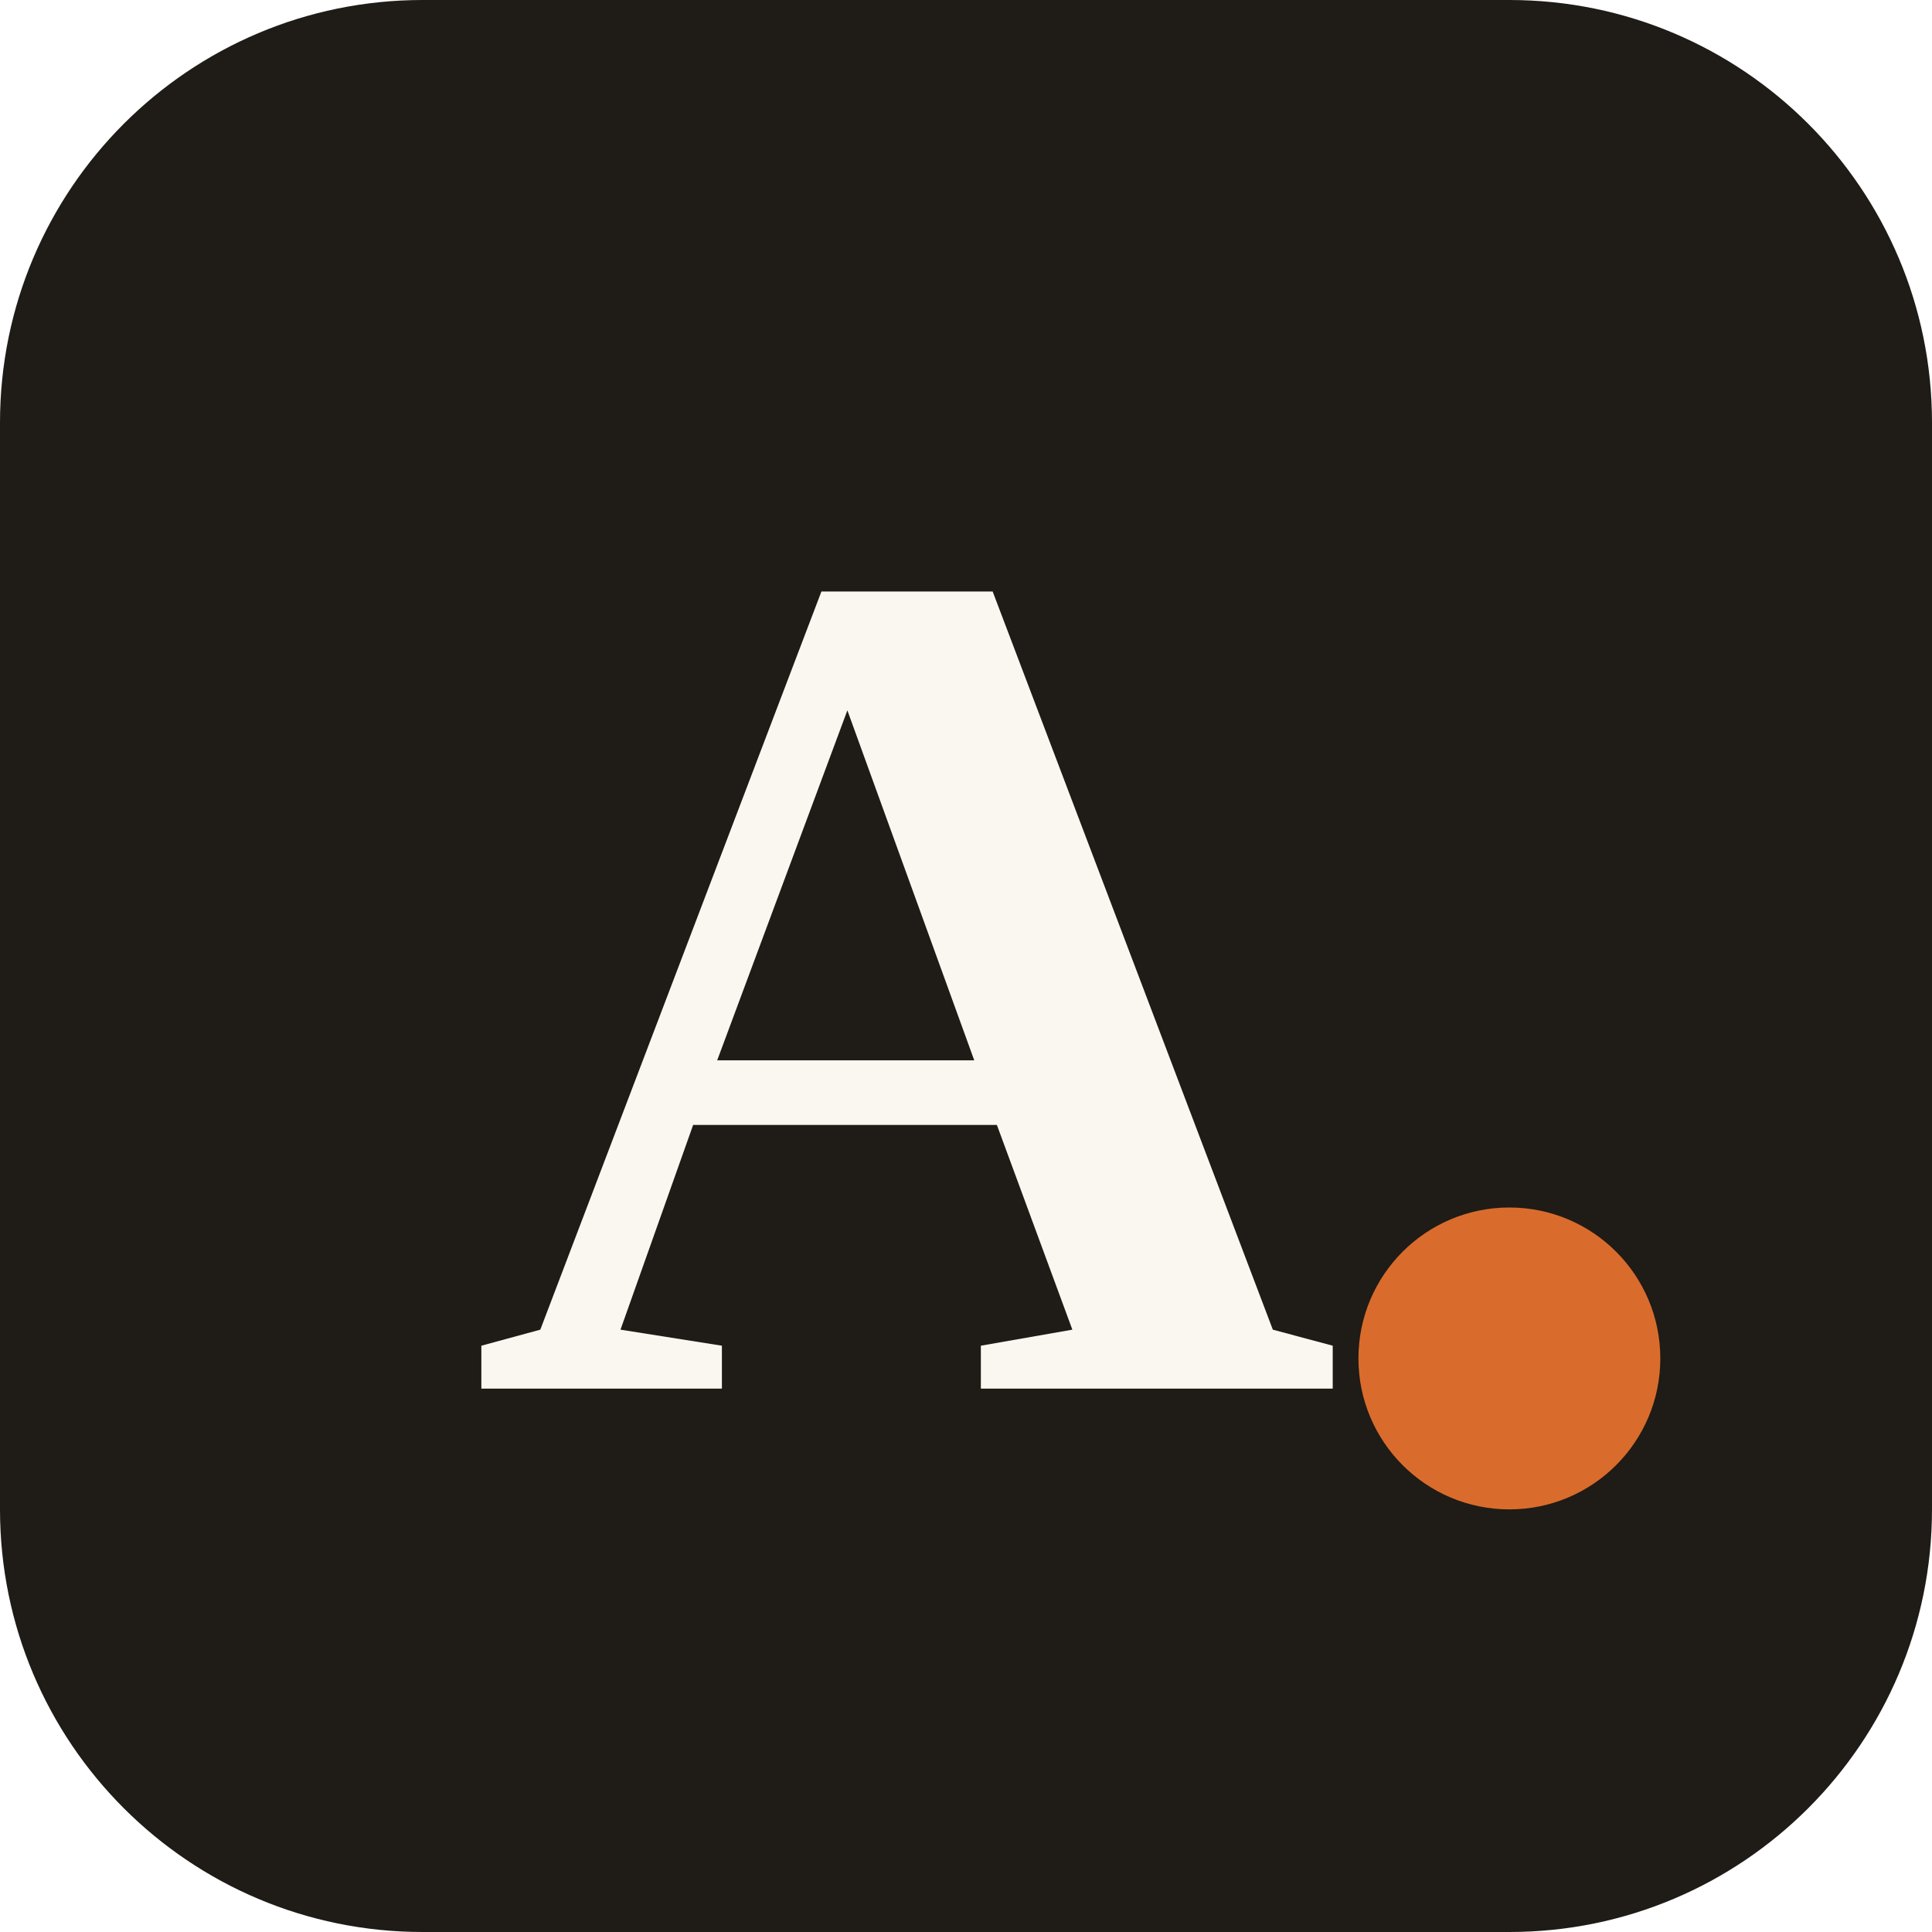
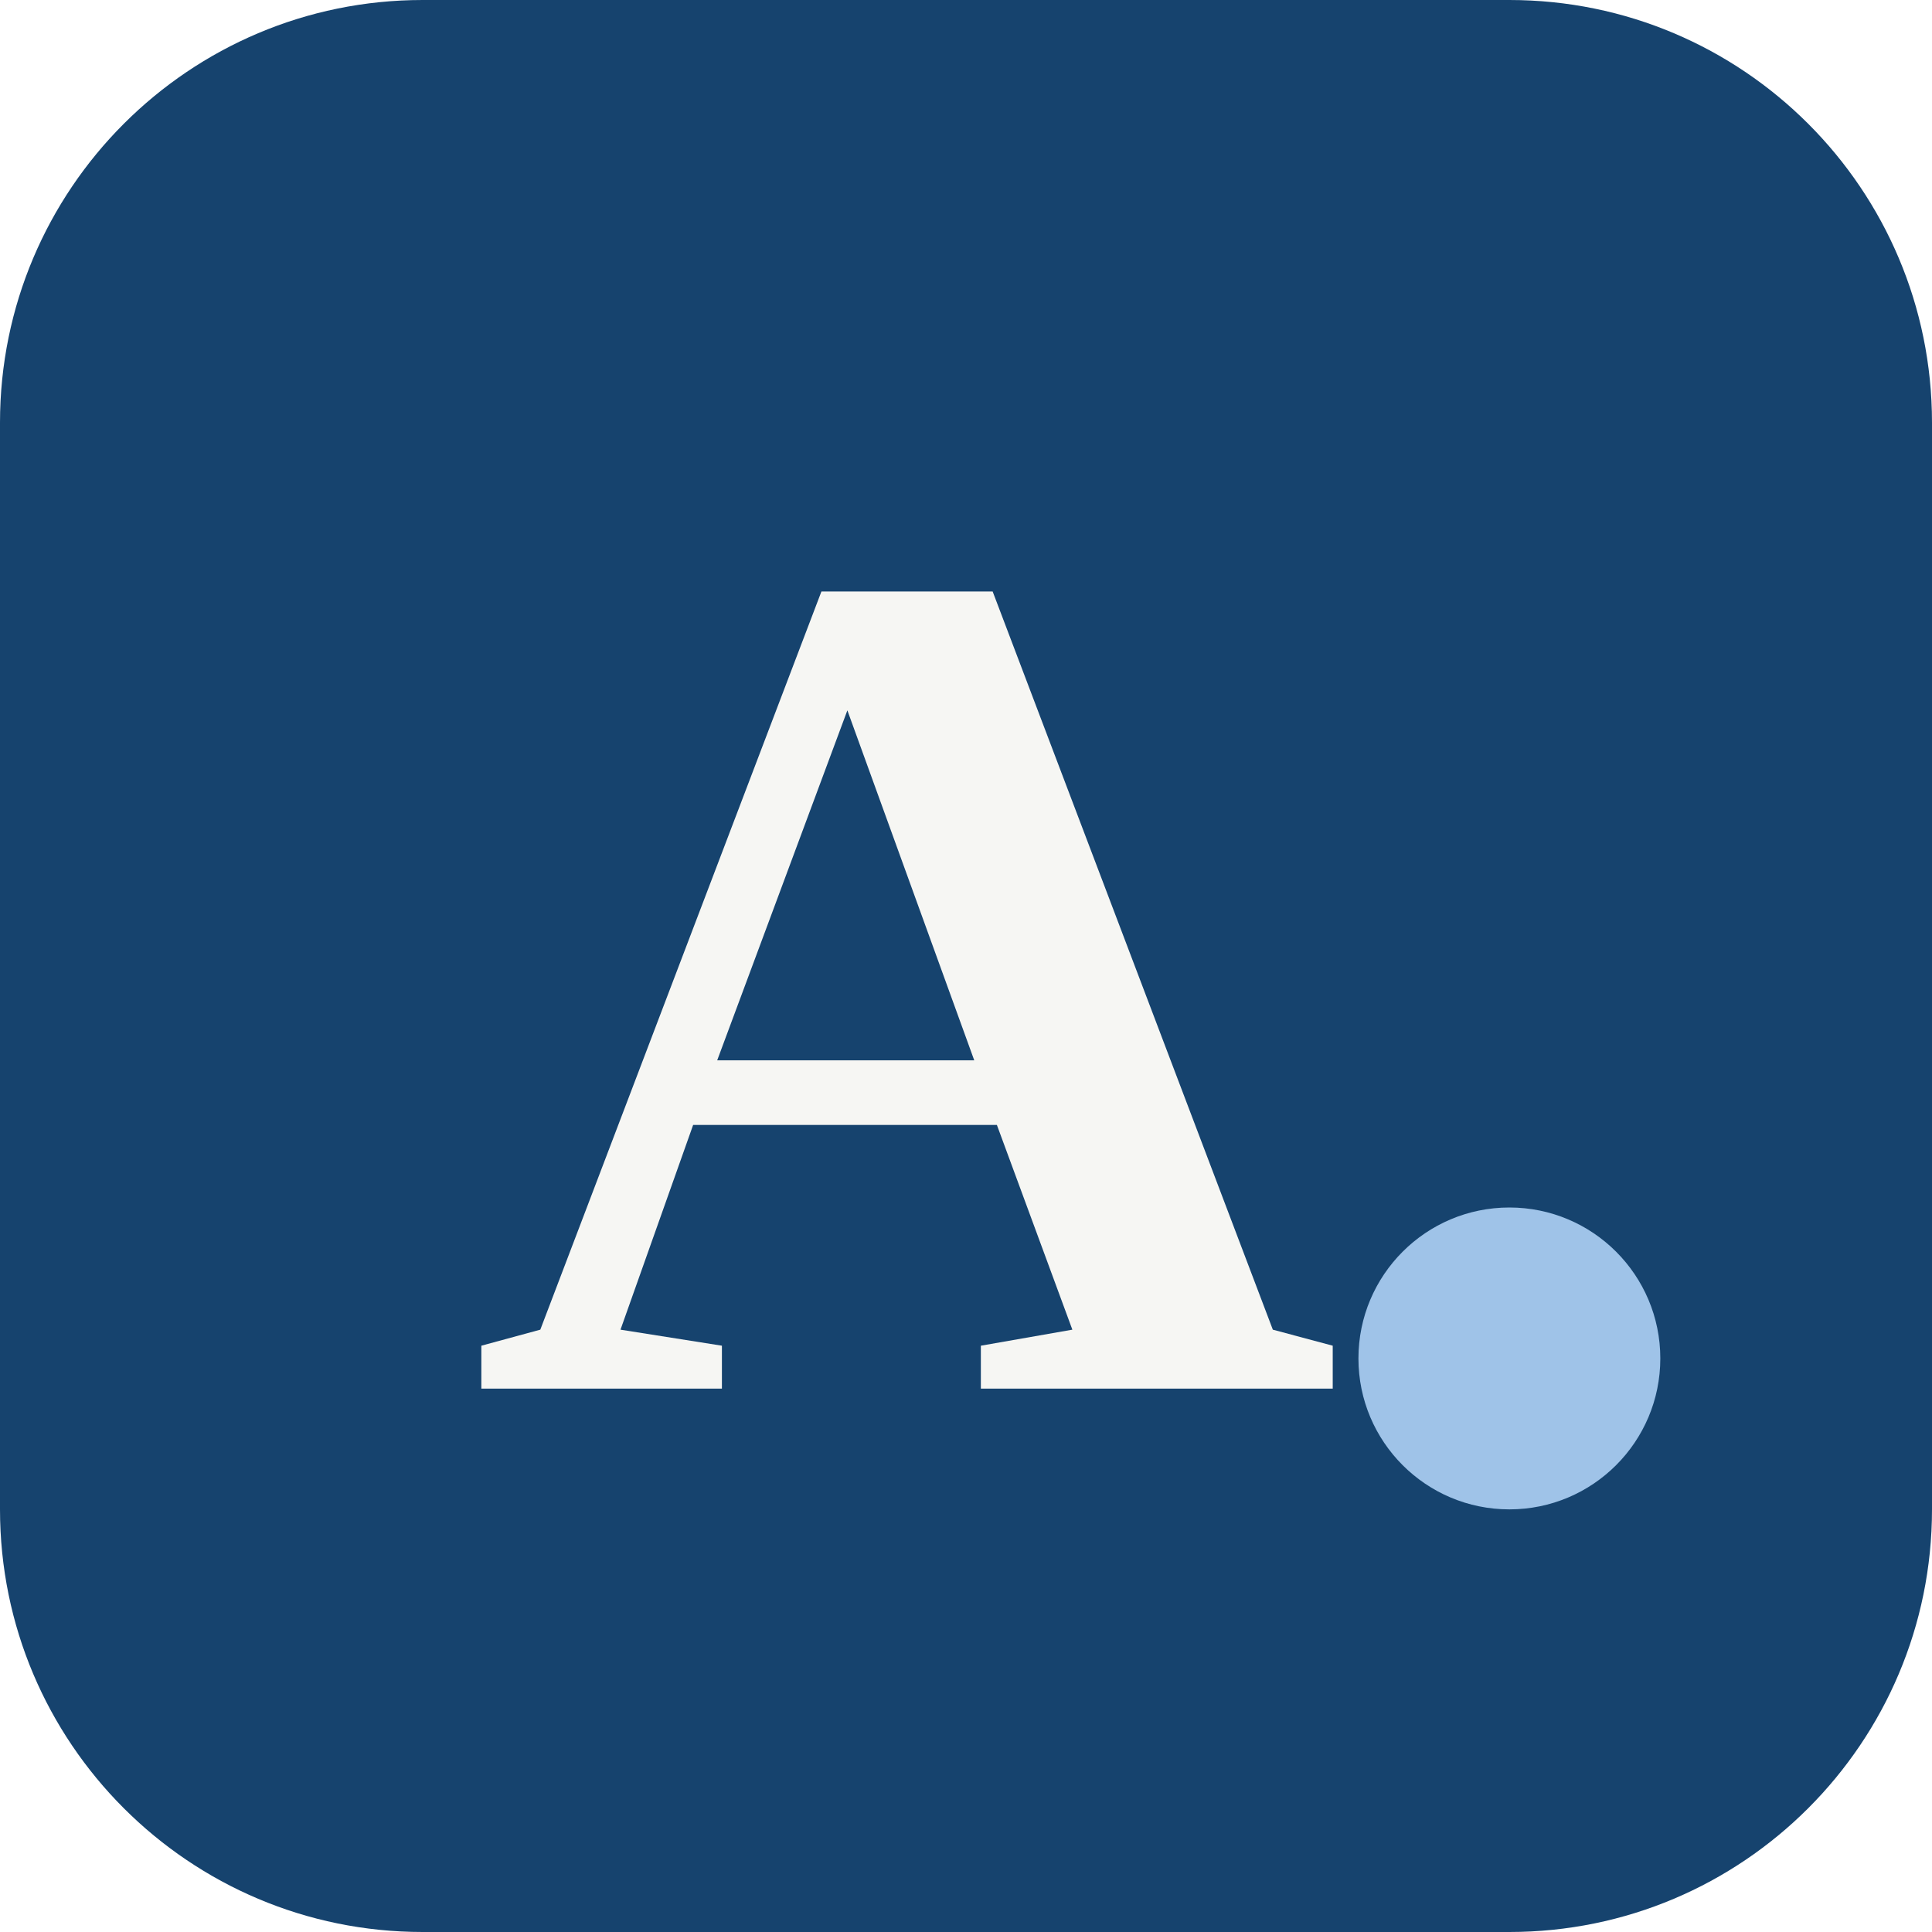
<svg xmlns="http://www.w3.org/2000/svg" viewBox="0 0 64 64">
-   <rect width="64" height="64" rx="14" fill="#1F1B16" />
-   <text x="30" y="46" font-family="Georgia, 'Times New Roman', serif" font-size="40" font-weight="600" fill="#FAF7F1" text-anchor="middle">A</text>
-   <circle cx="50" cy="45" r="5" fill="#D96C2C" />
+   <rect width="64" height="64" rx="14" fill="#16436E" />
+   <text x="30" y="46" font-family="Georgia, 'Times New Roman', serif" font-size="40" font-weight="600" fill="#F6F6F3" text-anchor="middle">A</text>
+   <circle cx="50" cy="45" r="5" fill="#9FC3E8" />
</svg>
